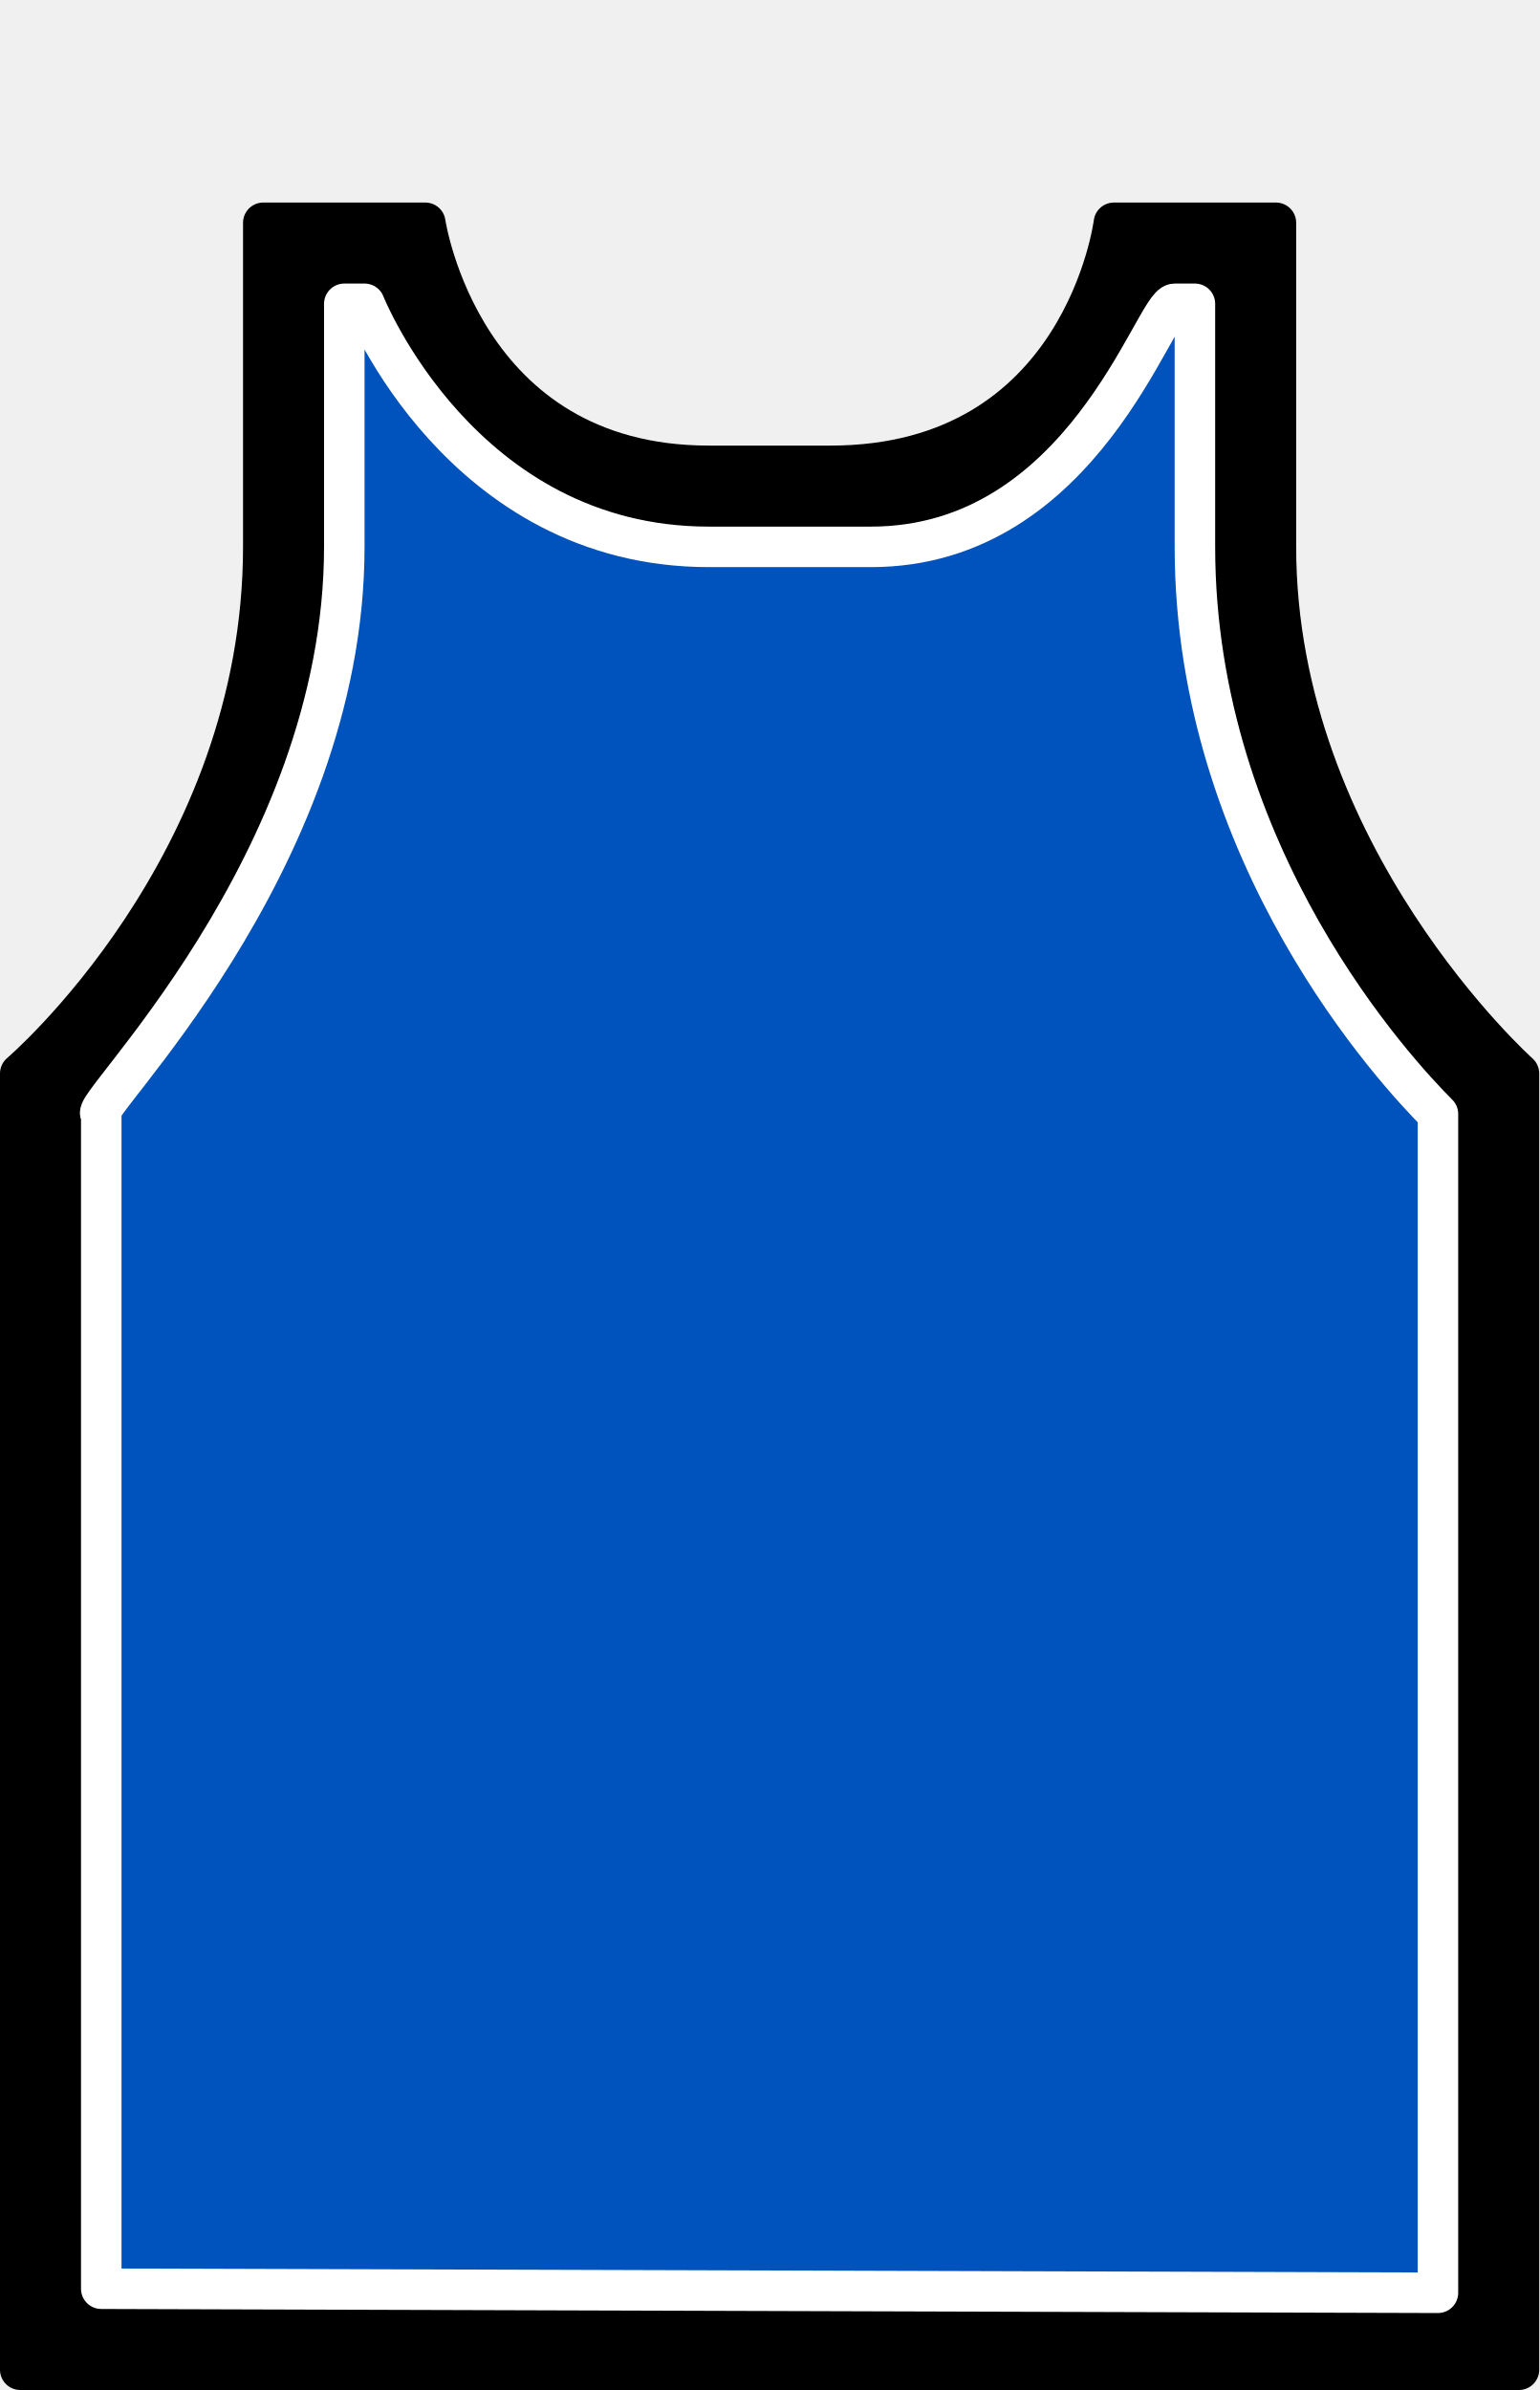
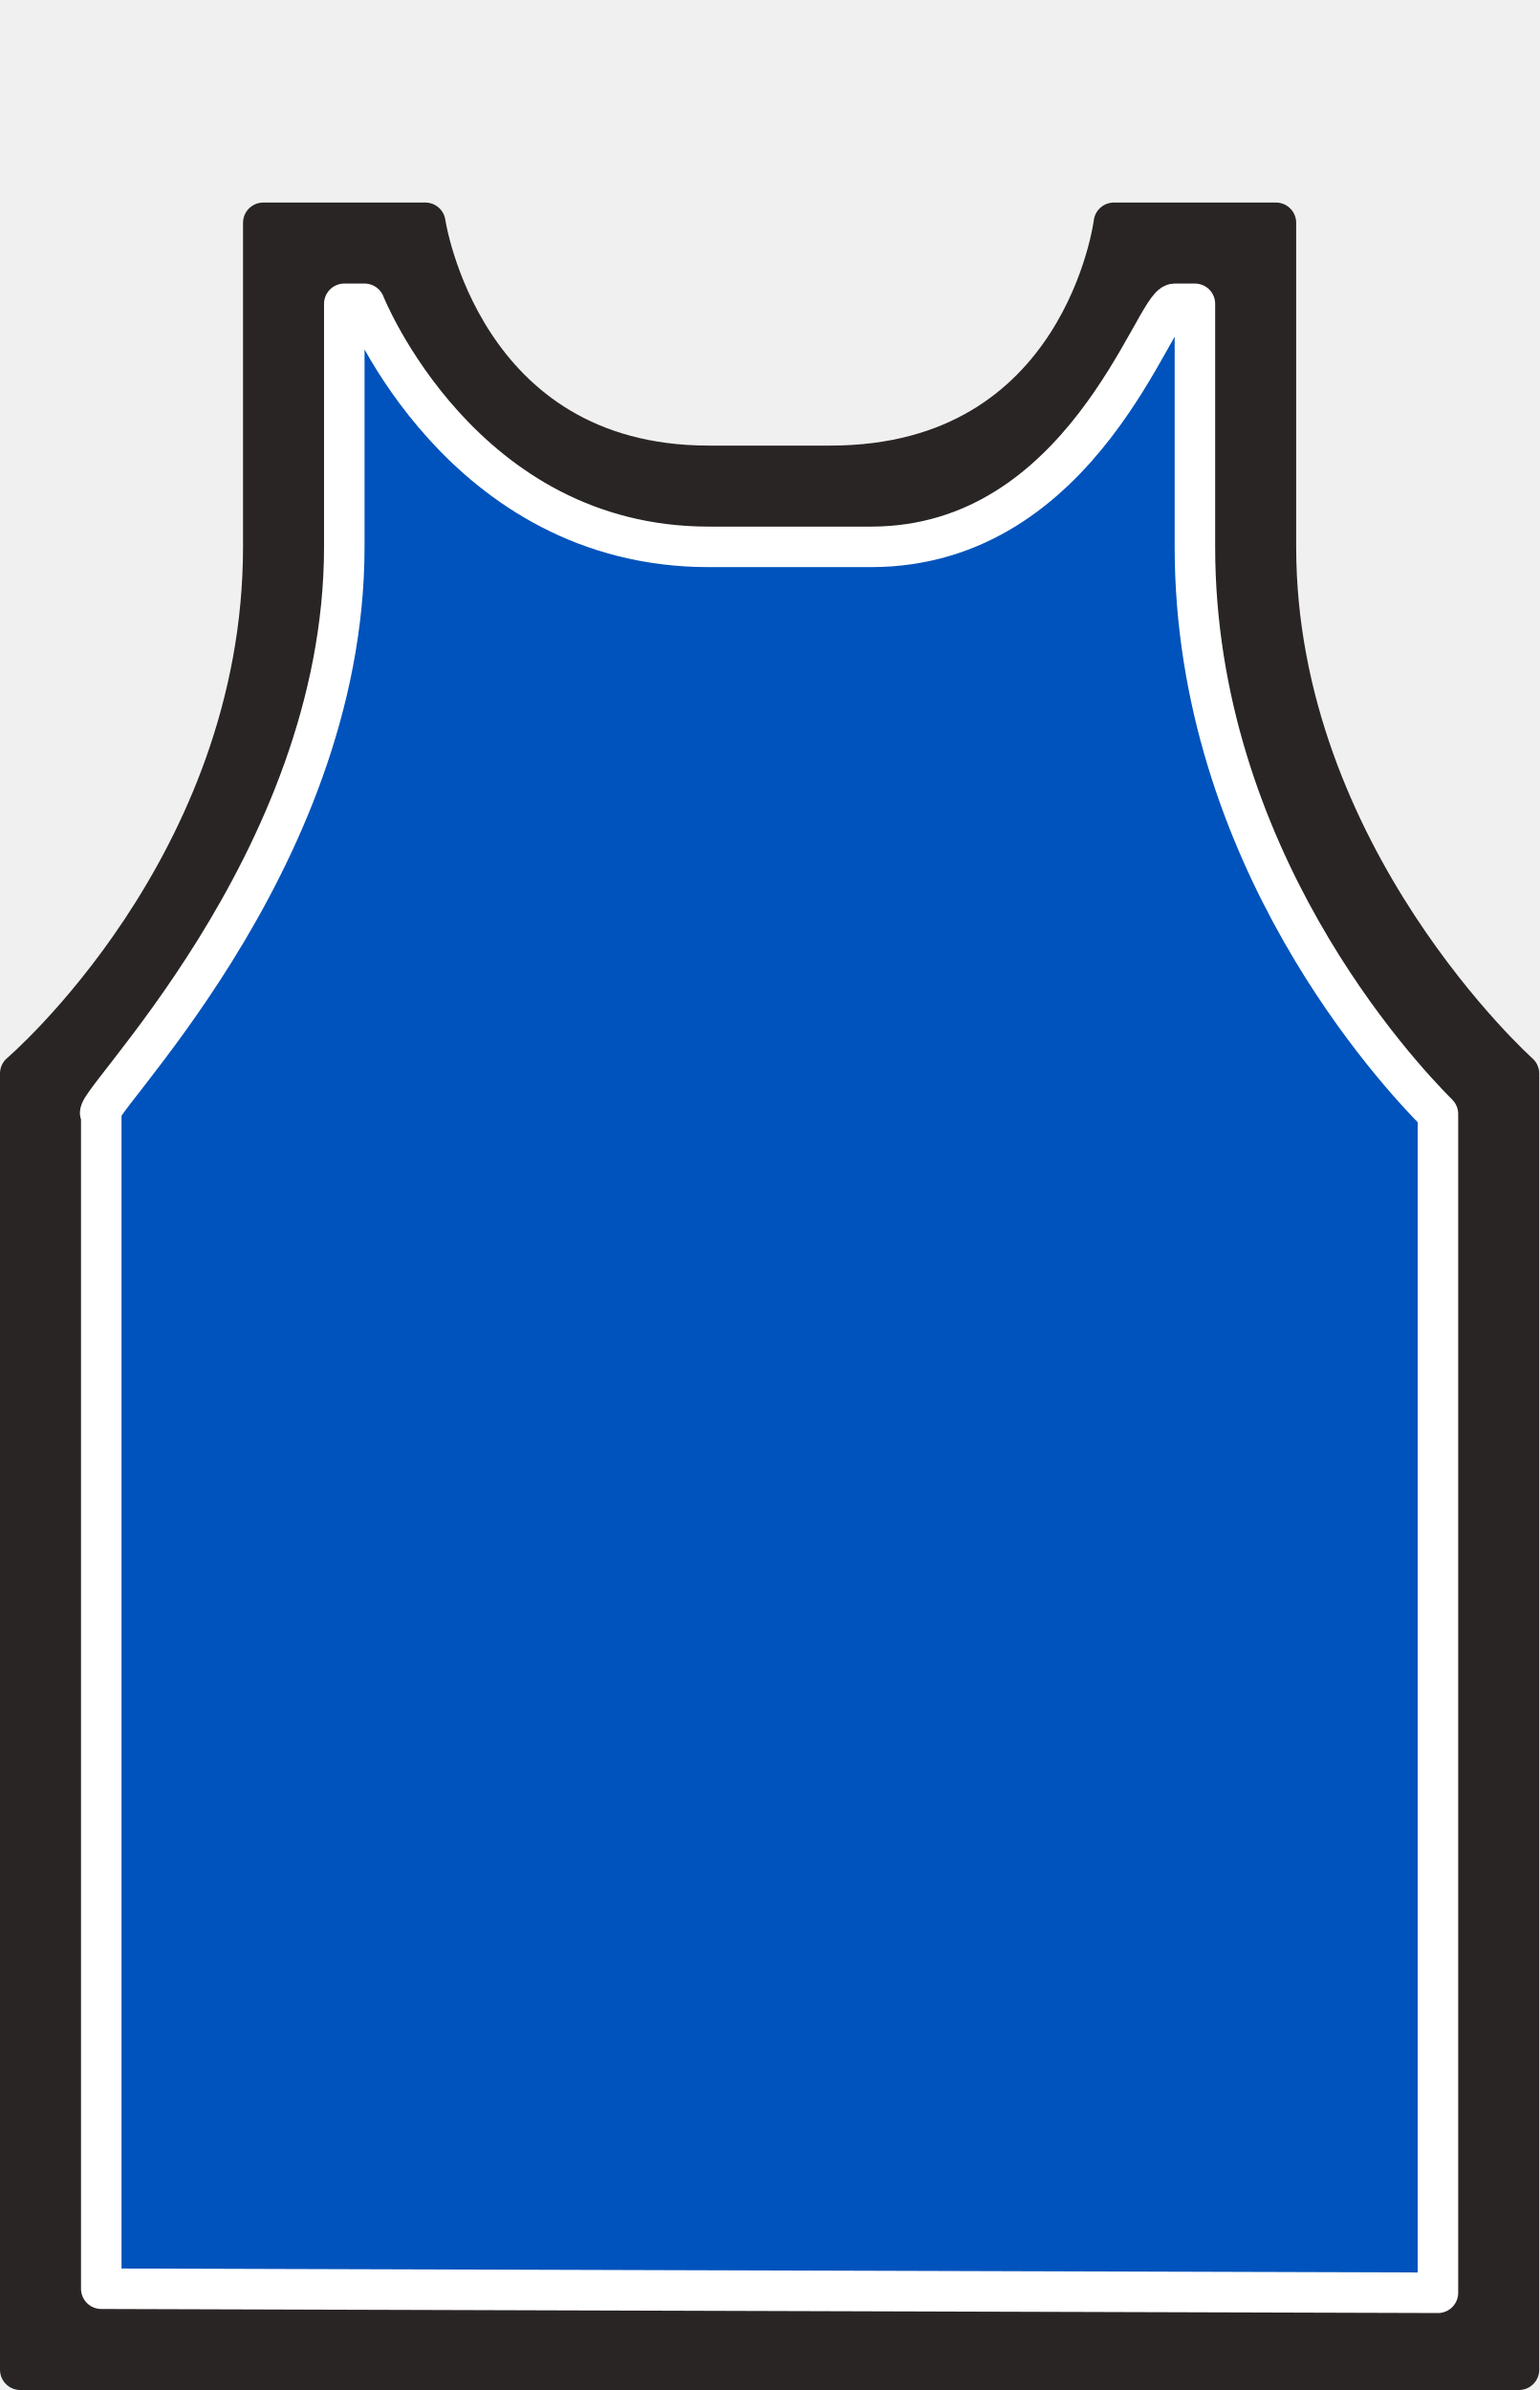
<svg xmlns="http://www.w3.org/2000/svg" version="1.0" width="38" height="59" fill="#ffffff">
  <defs />
-   <path stroke="#000000" stroke-width="1" fill="#000000" stroke-linecap="round" stroke-linejoin="round" d="M 6.5 5.5 L 10.5 5.5 C 10.5 5.5 11.375 11.5 17.5 11.5 L 20.5 11.5 C 26.751 11.5 27.5 5.5 27.5 5.5 L 31.5 5.5 L 31.5 13.5 C 31.5 21.138 37.5 26.5 37.5 26.5 L 37.5 58.5 L 0.5 58.5 L 0.5 26.5 C 0.5 26.5 6.5 21.387 6.5 13.5 L 6.5 5.5 z" />
+   <path stroke="#292524" stroke-width="1" fill="#292524" stroke-linecap="round" stroke-linejoin="round" d="M 6.5 5.5 L 10.5 5.5 C 10.5 5.5 11.375 11.5 17.5 11.5 L 20.5 11.5 C 26.751 11.5 27.5 5.5 27.5 5.5 L 31.5 5.5 L 31.5 13.5 C 31.5 21.138 37.5 26.5 37.5 26.5 L 37.5 58.5 L 0.5 58.5 L 0.5 26.5 C 0.5 26.5 6.5 21.387 6.5 13.5 L 6.5 5.5 z" />
  <path stroke="#ffffff" stroke-width="1" fill="#0053BC" stroke-linecap="round" stroke-linejoin="round" d="M 8.5 7.5 L 9 7.5 C 9 7.5 11.375 13.5 17.5 13.5 L 21.5 13.5 C 26.751 13.5 28.5 7.5 29 7.5 L 29.5 7.5 L 29.5 13.5 C 29.5 21.138 34.5 26.5 35.5 27.5 L 35.5 56.6 L 2.5 56.5 L 2.5 27.5 C 2 27.5 8.5 21.387 8.5 13.5 L 8.5 7.5 z" />
</svg>
